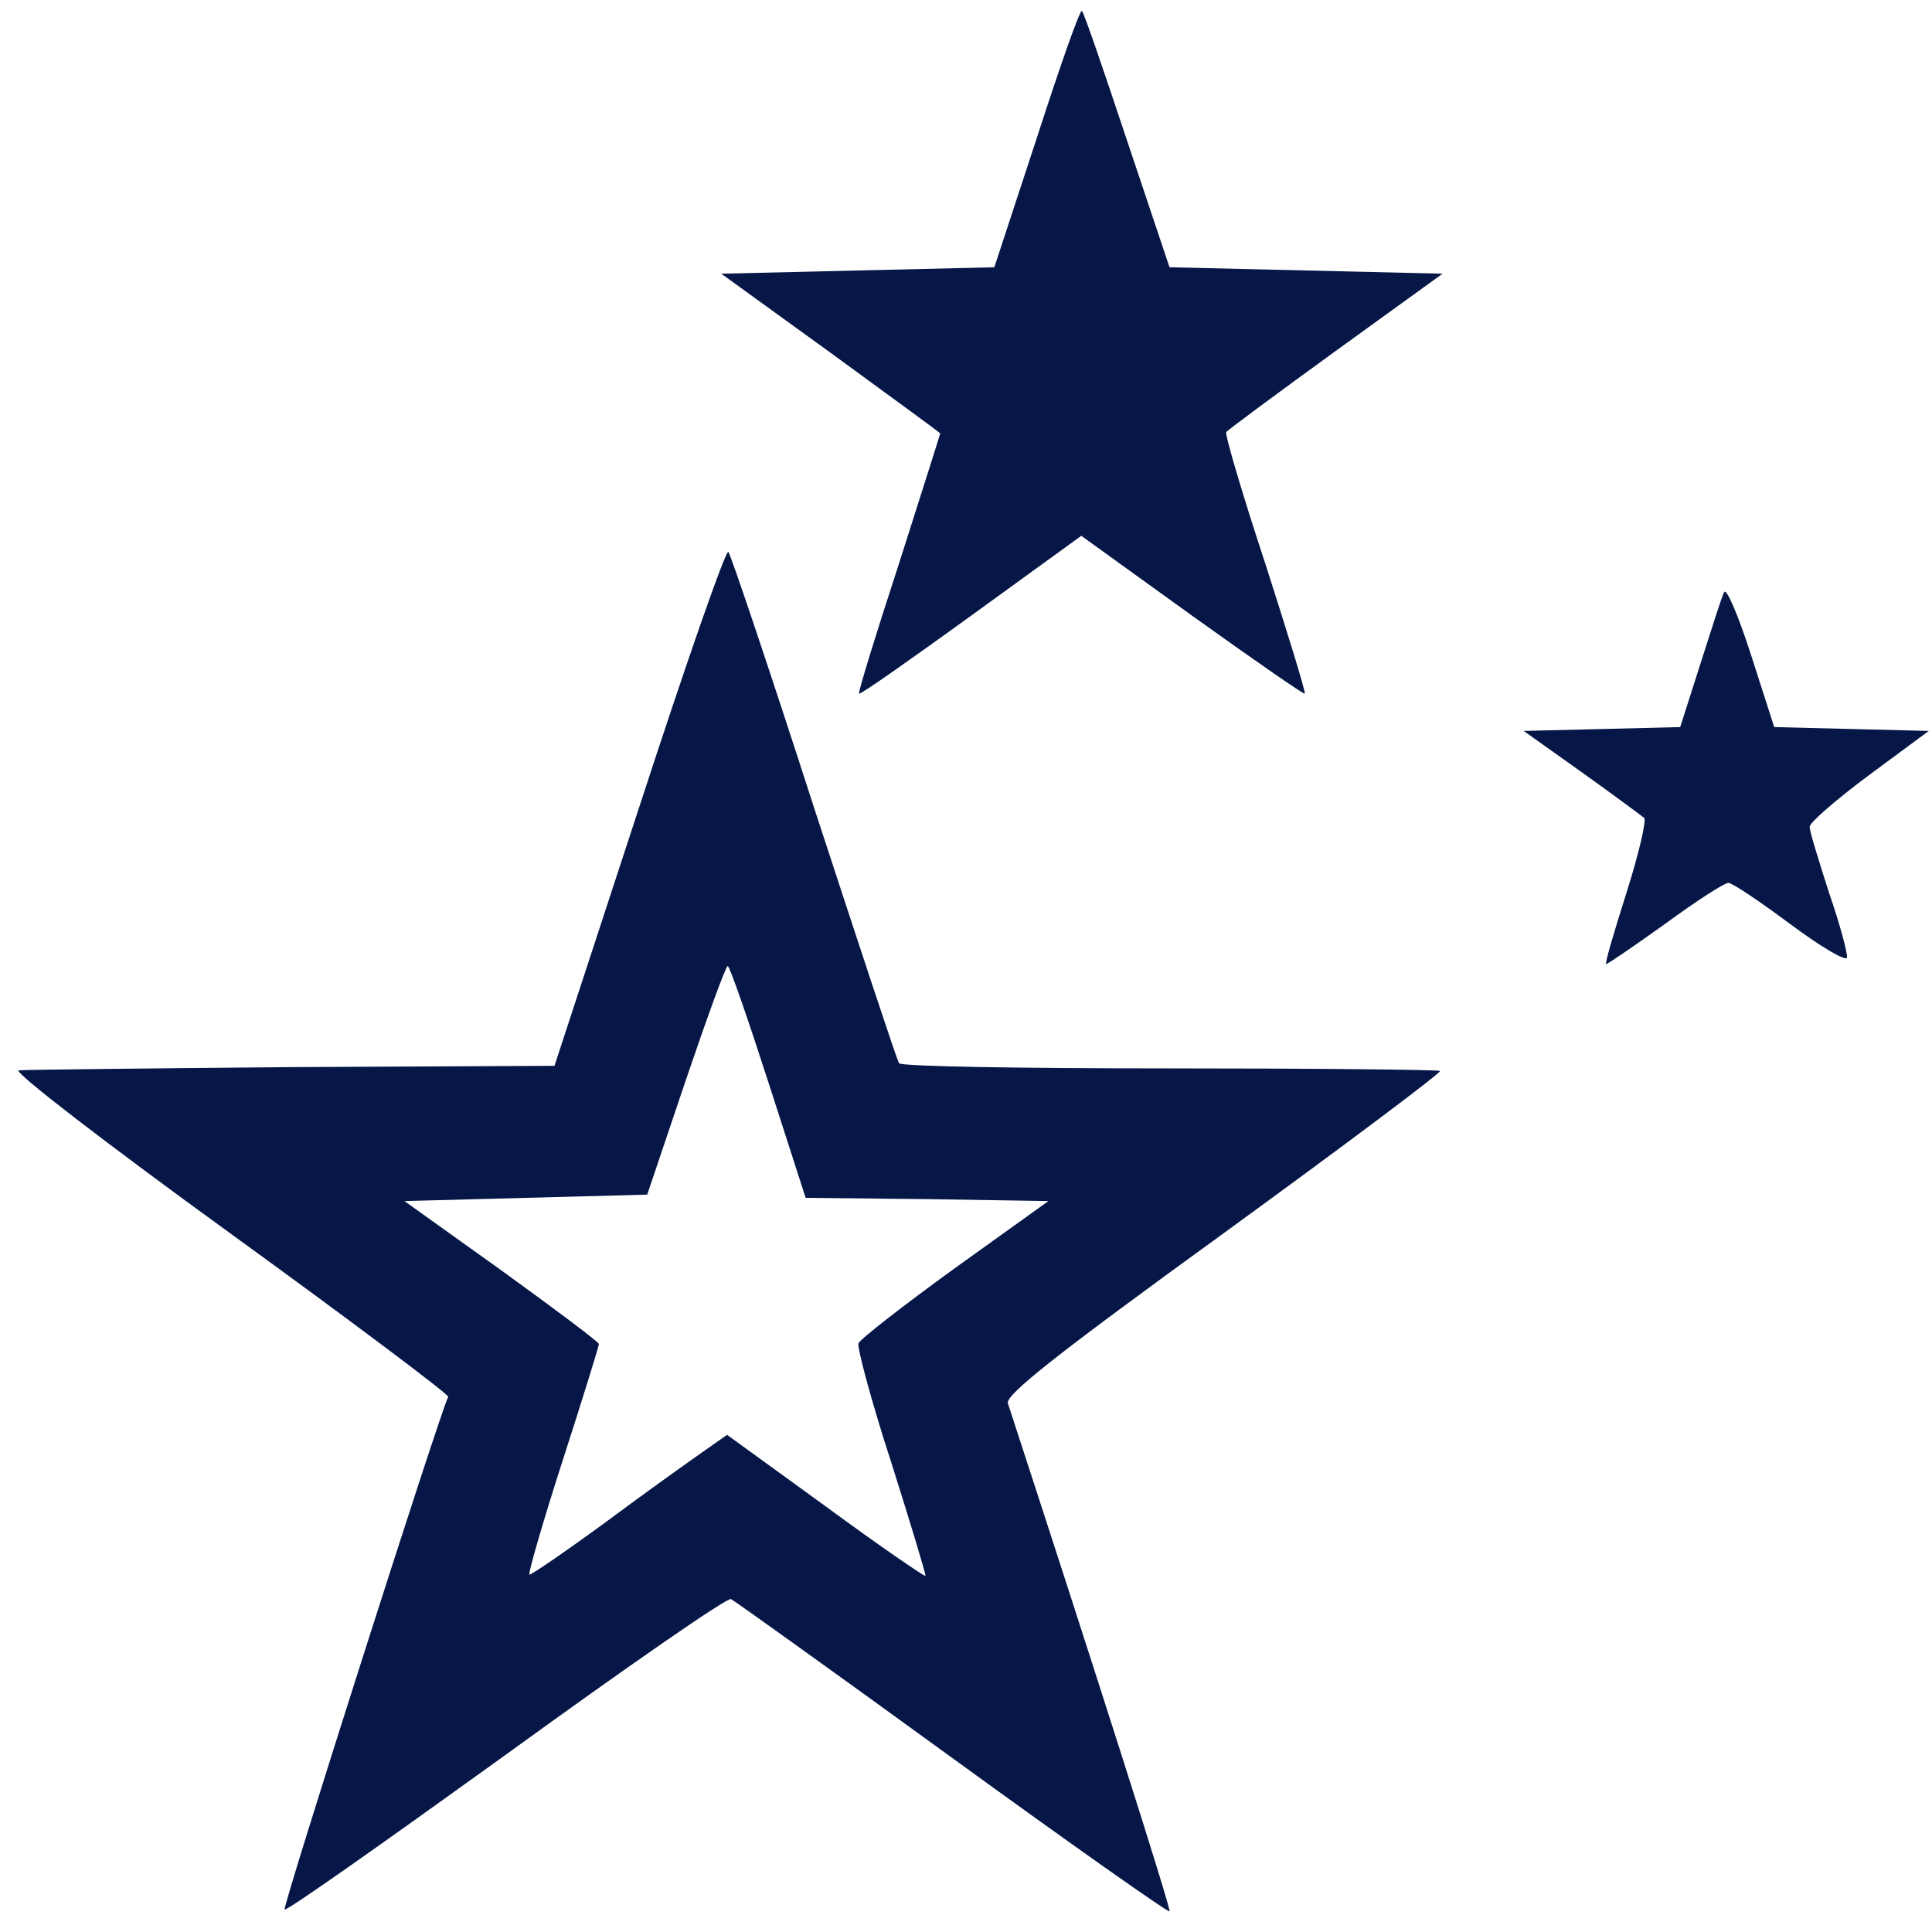
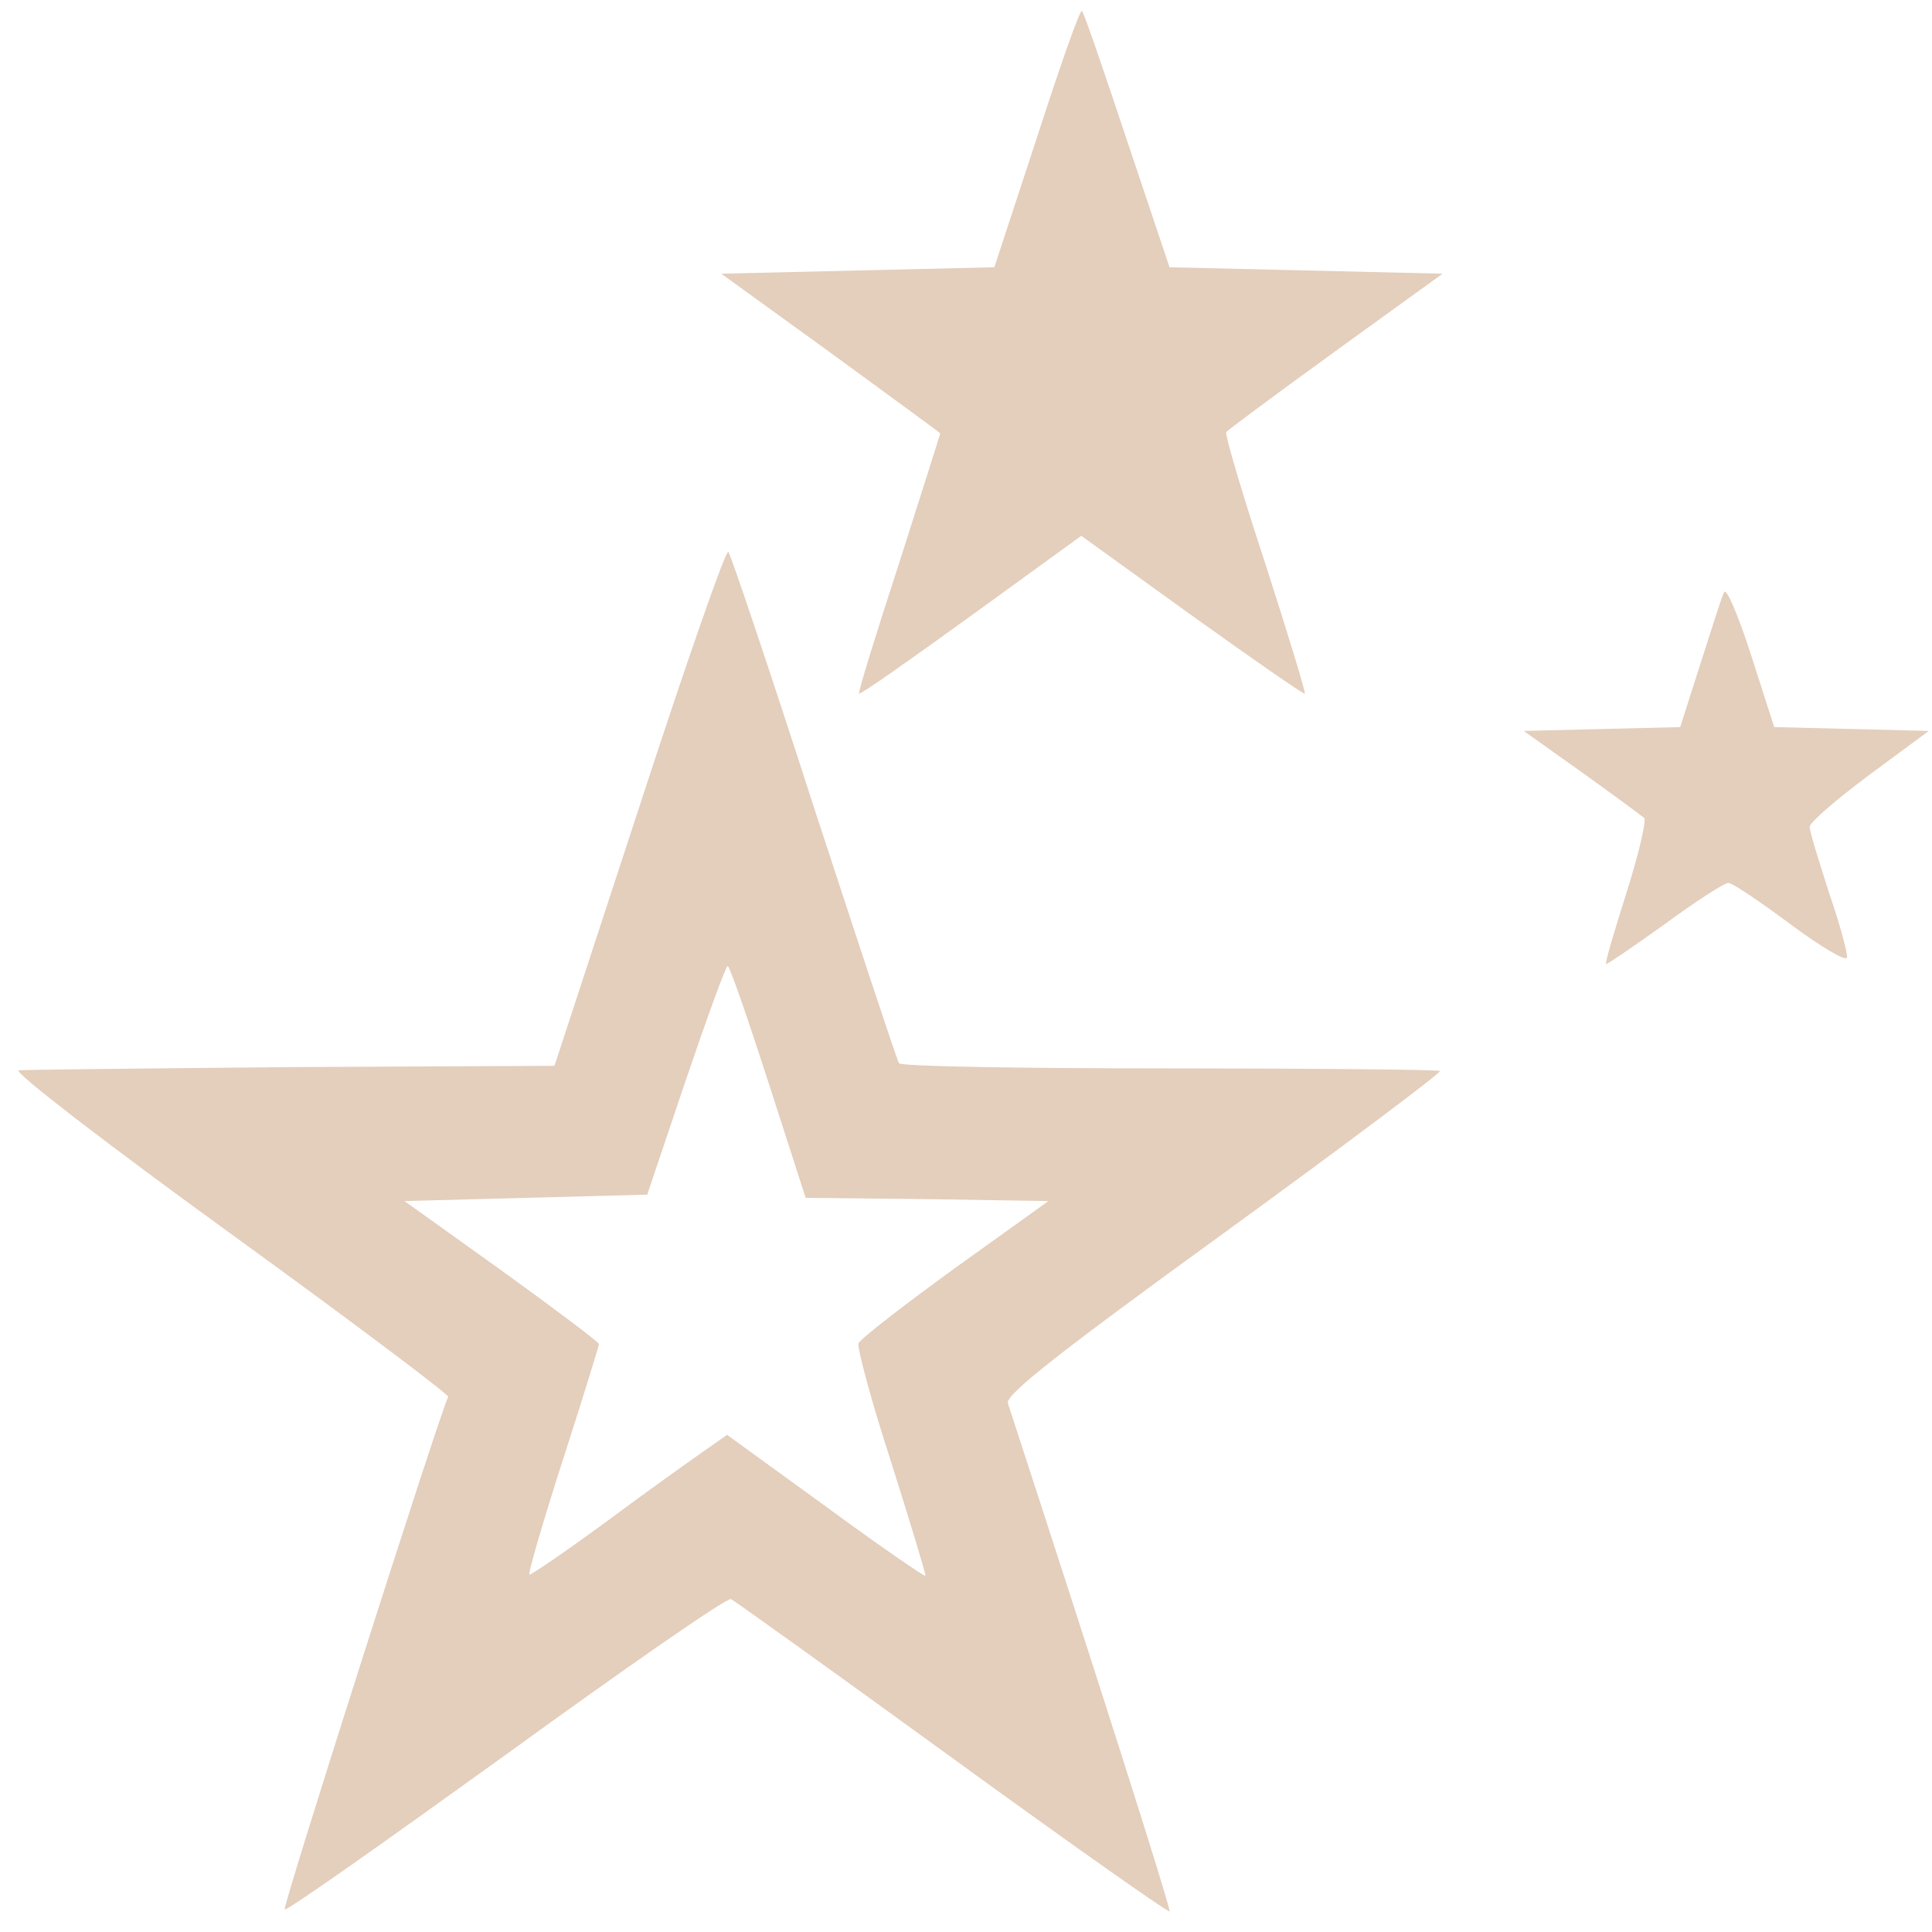
<svg xmlns="http://www.w3.org/2000/svg" version="1.0" width="300pt" height="300pt" viewBox="0 0 300 300" preserveAspectRatio="xMidYMid meet">
-   <g transform="translate(0,300) scale(0.1,-0.1)" fill="#051647" stroke="none">
+   <g transform="translate(0,300) scale(0.1,-0.1)" fill="#e4cebc" stroke="none">
    <path d="M1610 2786 l-66 -201 -212 -5 -212 -5 170 -123 c93 -68 170 -124 170 -125 0 -1 -29 -92 -64 -202 -36 -110 -64 -201 -62 -202 2 -2 80 53 174 121 l171 124 172 -124 c95 -68 174 -123 175 -121 2 1 -26 92 -61 201 -36 109 -63 201 -61 205 2 3 79 60 170 126 l166 120 -212 5 -212 5 -66 197 c-36 108 -67 199 -70 201 -3 3 -34 -86 -70 -197z" />
    <path d="M993 1748 l-132 -403 -408 -2 c-224 -2 -415 -4 -424 -5 -9 -2 138 -115 327 -252 189 -137 342 -252 340 -255 -11 -19 -258 -793 -254 -796 3 -3 157 106 343 240 186 135 343 244 350 242 6 -3 161 -114 344 -247 183 -133 335 -240 337 -238 3 3 -120 388 -251 789 -4 13 77 77 335 264 187 136 339 250 336 252 -2 2 -191 4 -420 4 -228 0 -417 3 -420 8 -3 4 -62 183 -132 397 -69 214 -129 392 -133 397 -4 4 -66 -174 -138 -395z m200 -428 l58 -180 189 -2 188 -3 -145 -104 c-80 -58 -147 -110 -150 -117 -2 -7 20 -90 51 -185 30 -95 54 -174 53 -176 -2 -1 -72 47 -155 108 l-153 111 -37 -26 c-20 -14 -89 -63 -152 -110 -63 -46 -117 -83 -118 -81 -2 2 21 82 52 178 31 96 56 177 56 180 0 3 -68 54 -151 114 l-151 108 189 5 188 5 60 178 c33 97 62 177 65 177 3 0 31 -81 63 -180z" />
    <path d="M2677 2080 c-4 -8 -20 -59 -37 -112 l-31 -97 -121 -3 -122 -3 90 -64 c49 -35 92 -67 97 -71 4 -3 -8 -55 -27 -115 -19 -60 -34 -110 -32 -112 1 -1 42 27 91 62 49 36 94 65 99 64 6 0 49 -29 96 -64 47 -35 86 -58 88 -52 1 7 -11 52 -28 101 -16 50 -30 95 -30 102 0 7 42 43 93 81 l92 68 -120 3 -120 3 -36 112 c-21 65 -39 106 -42 97z" />
  </g>
</svg>
